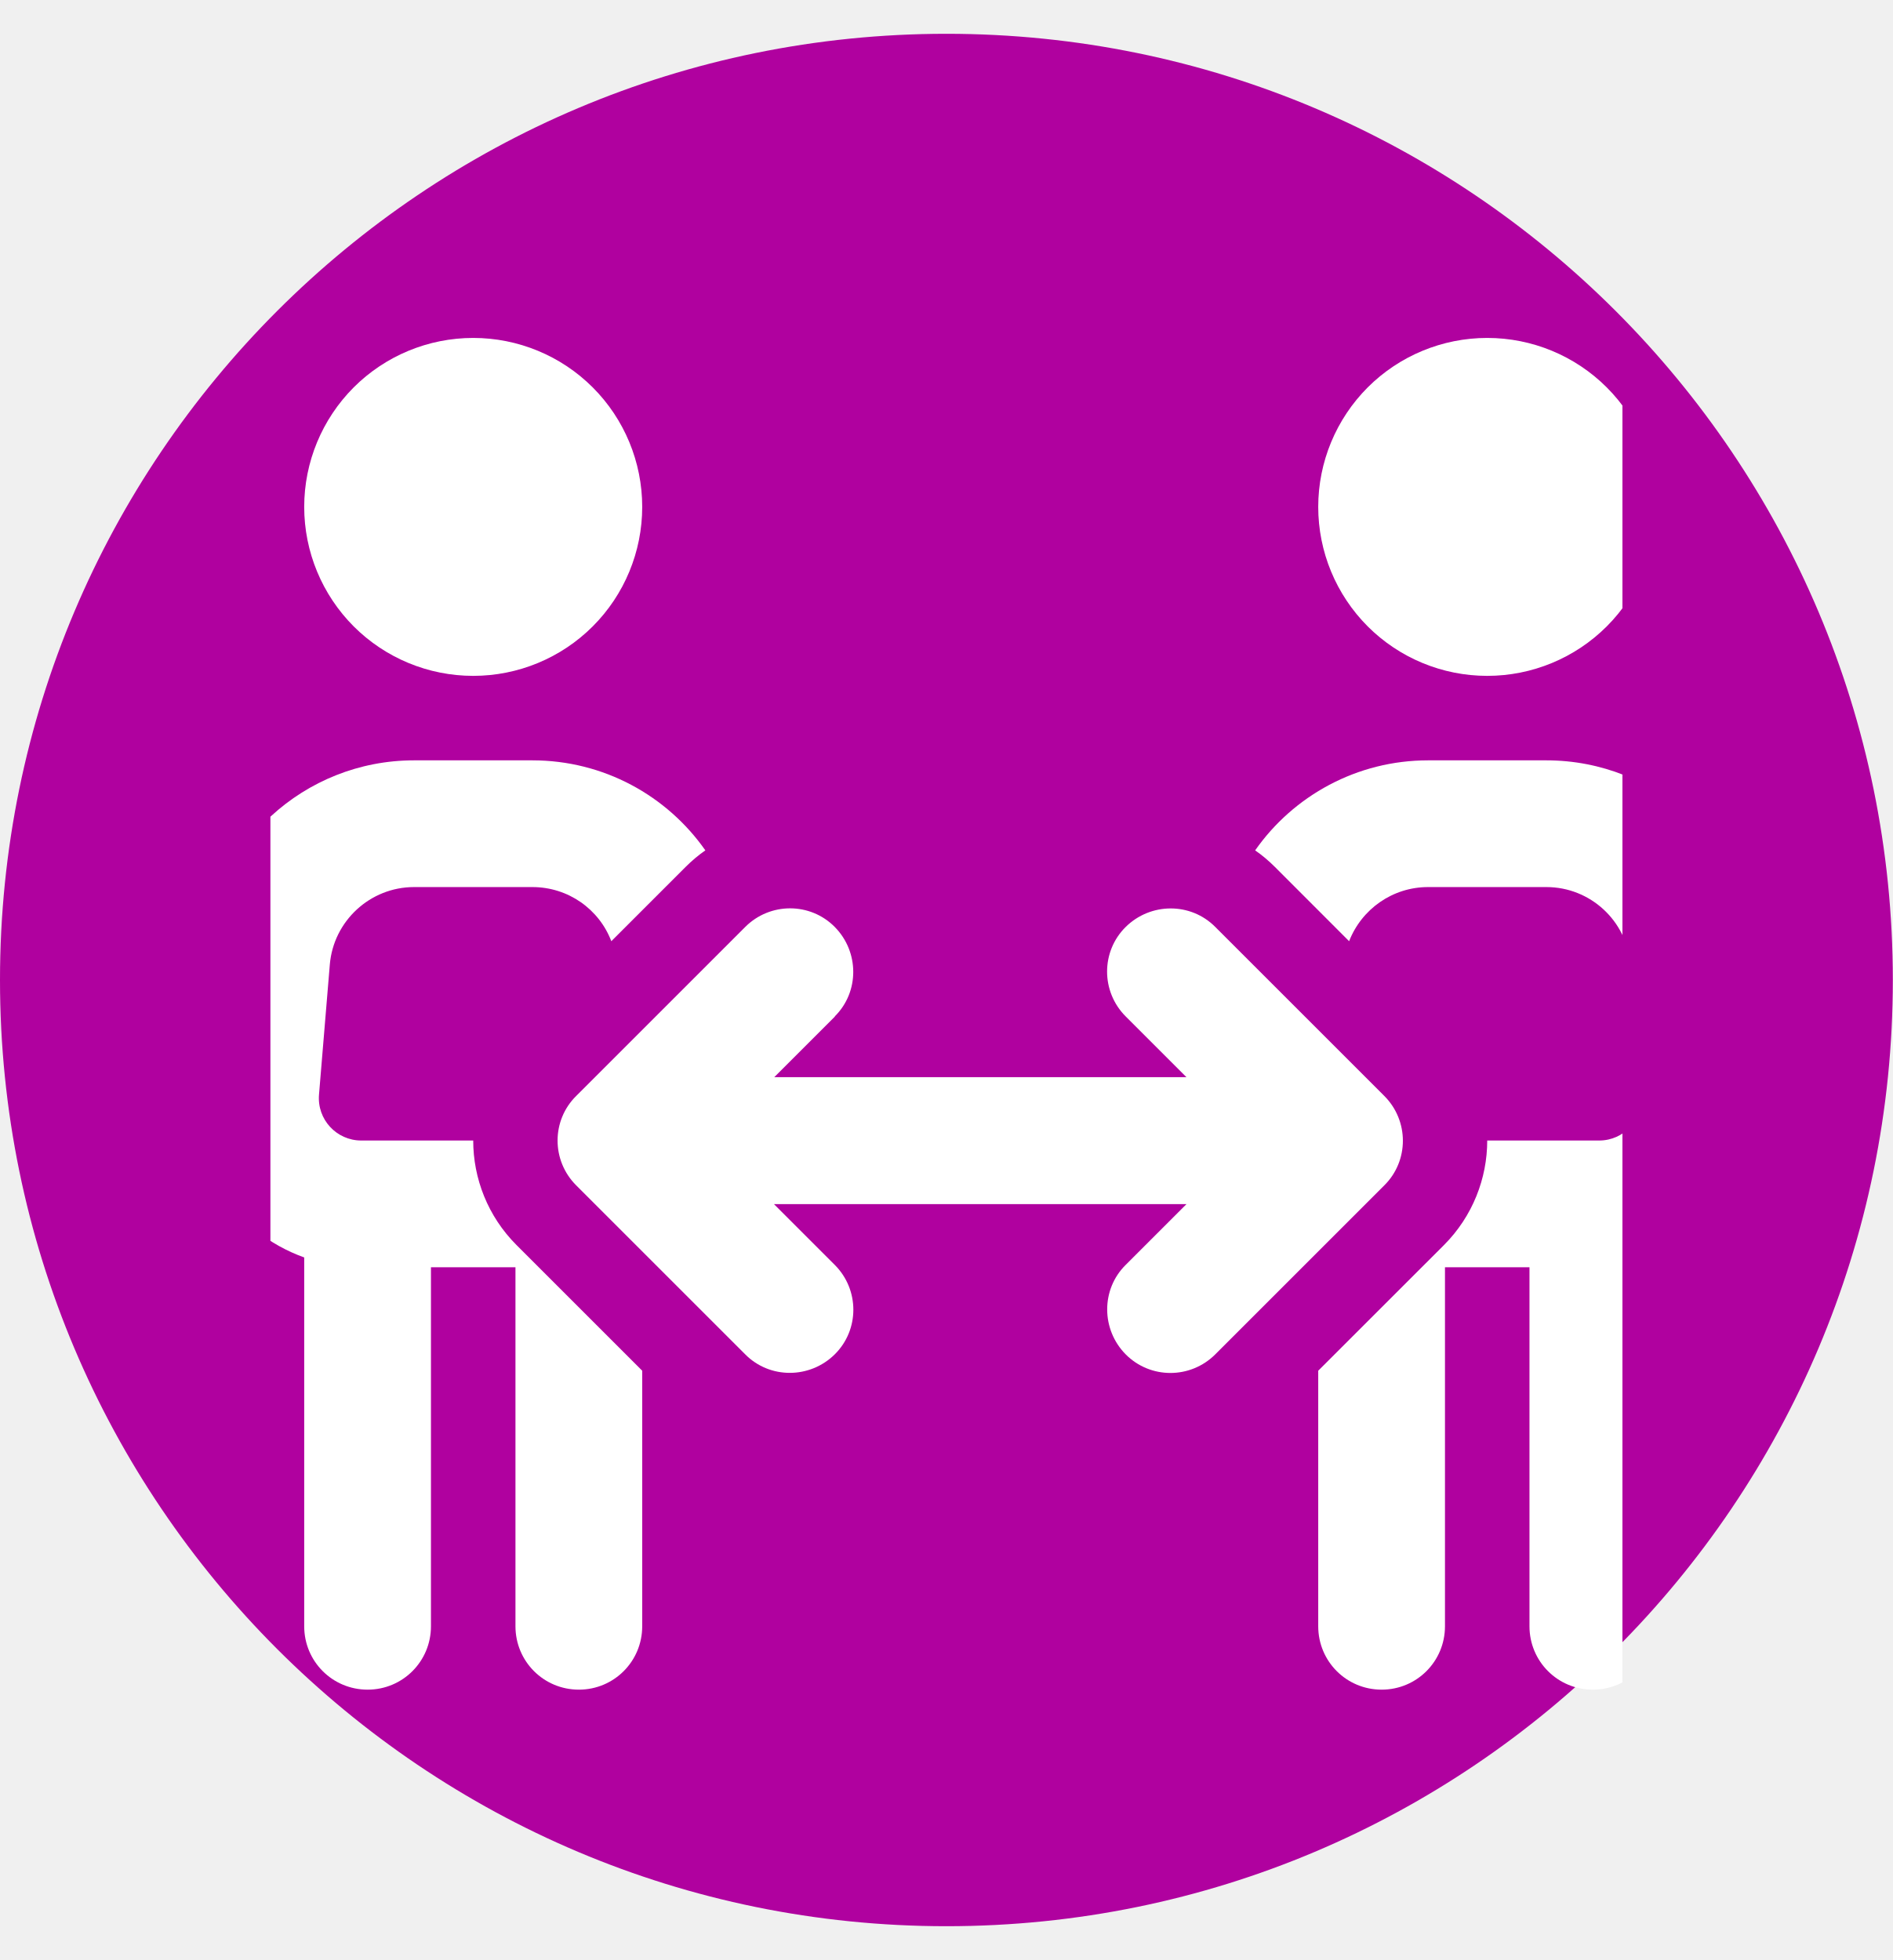
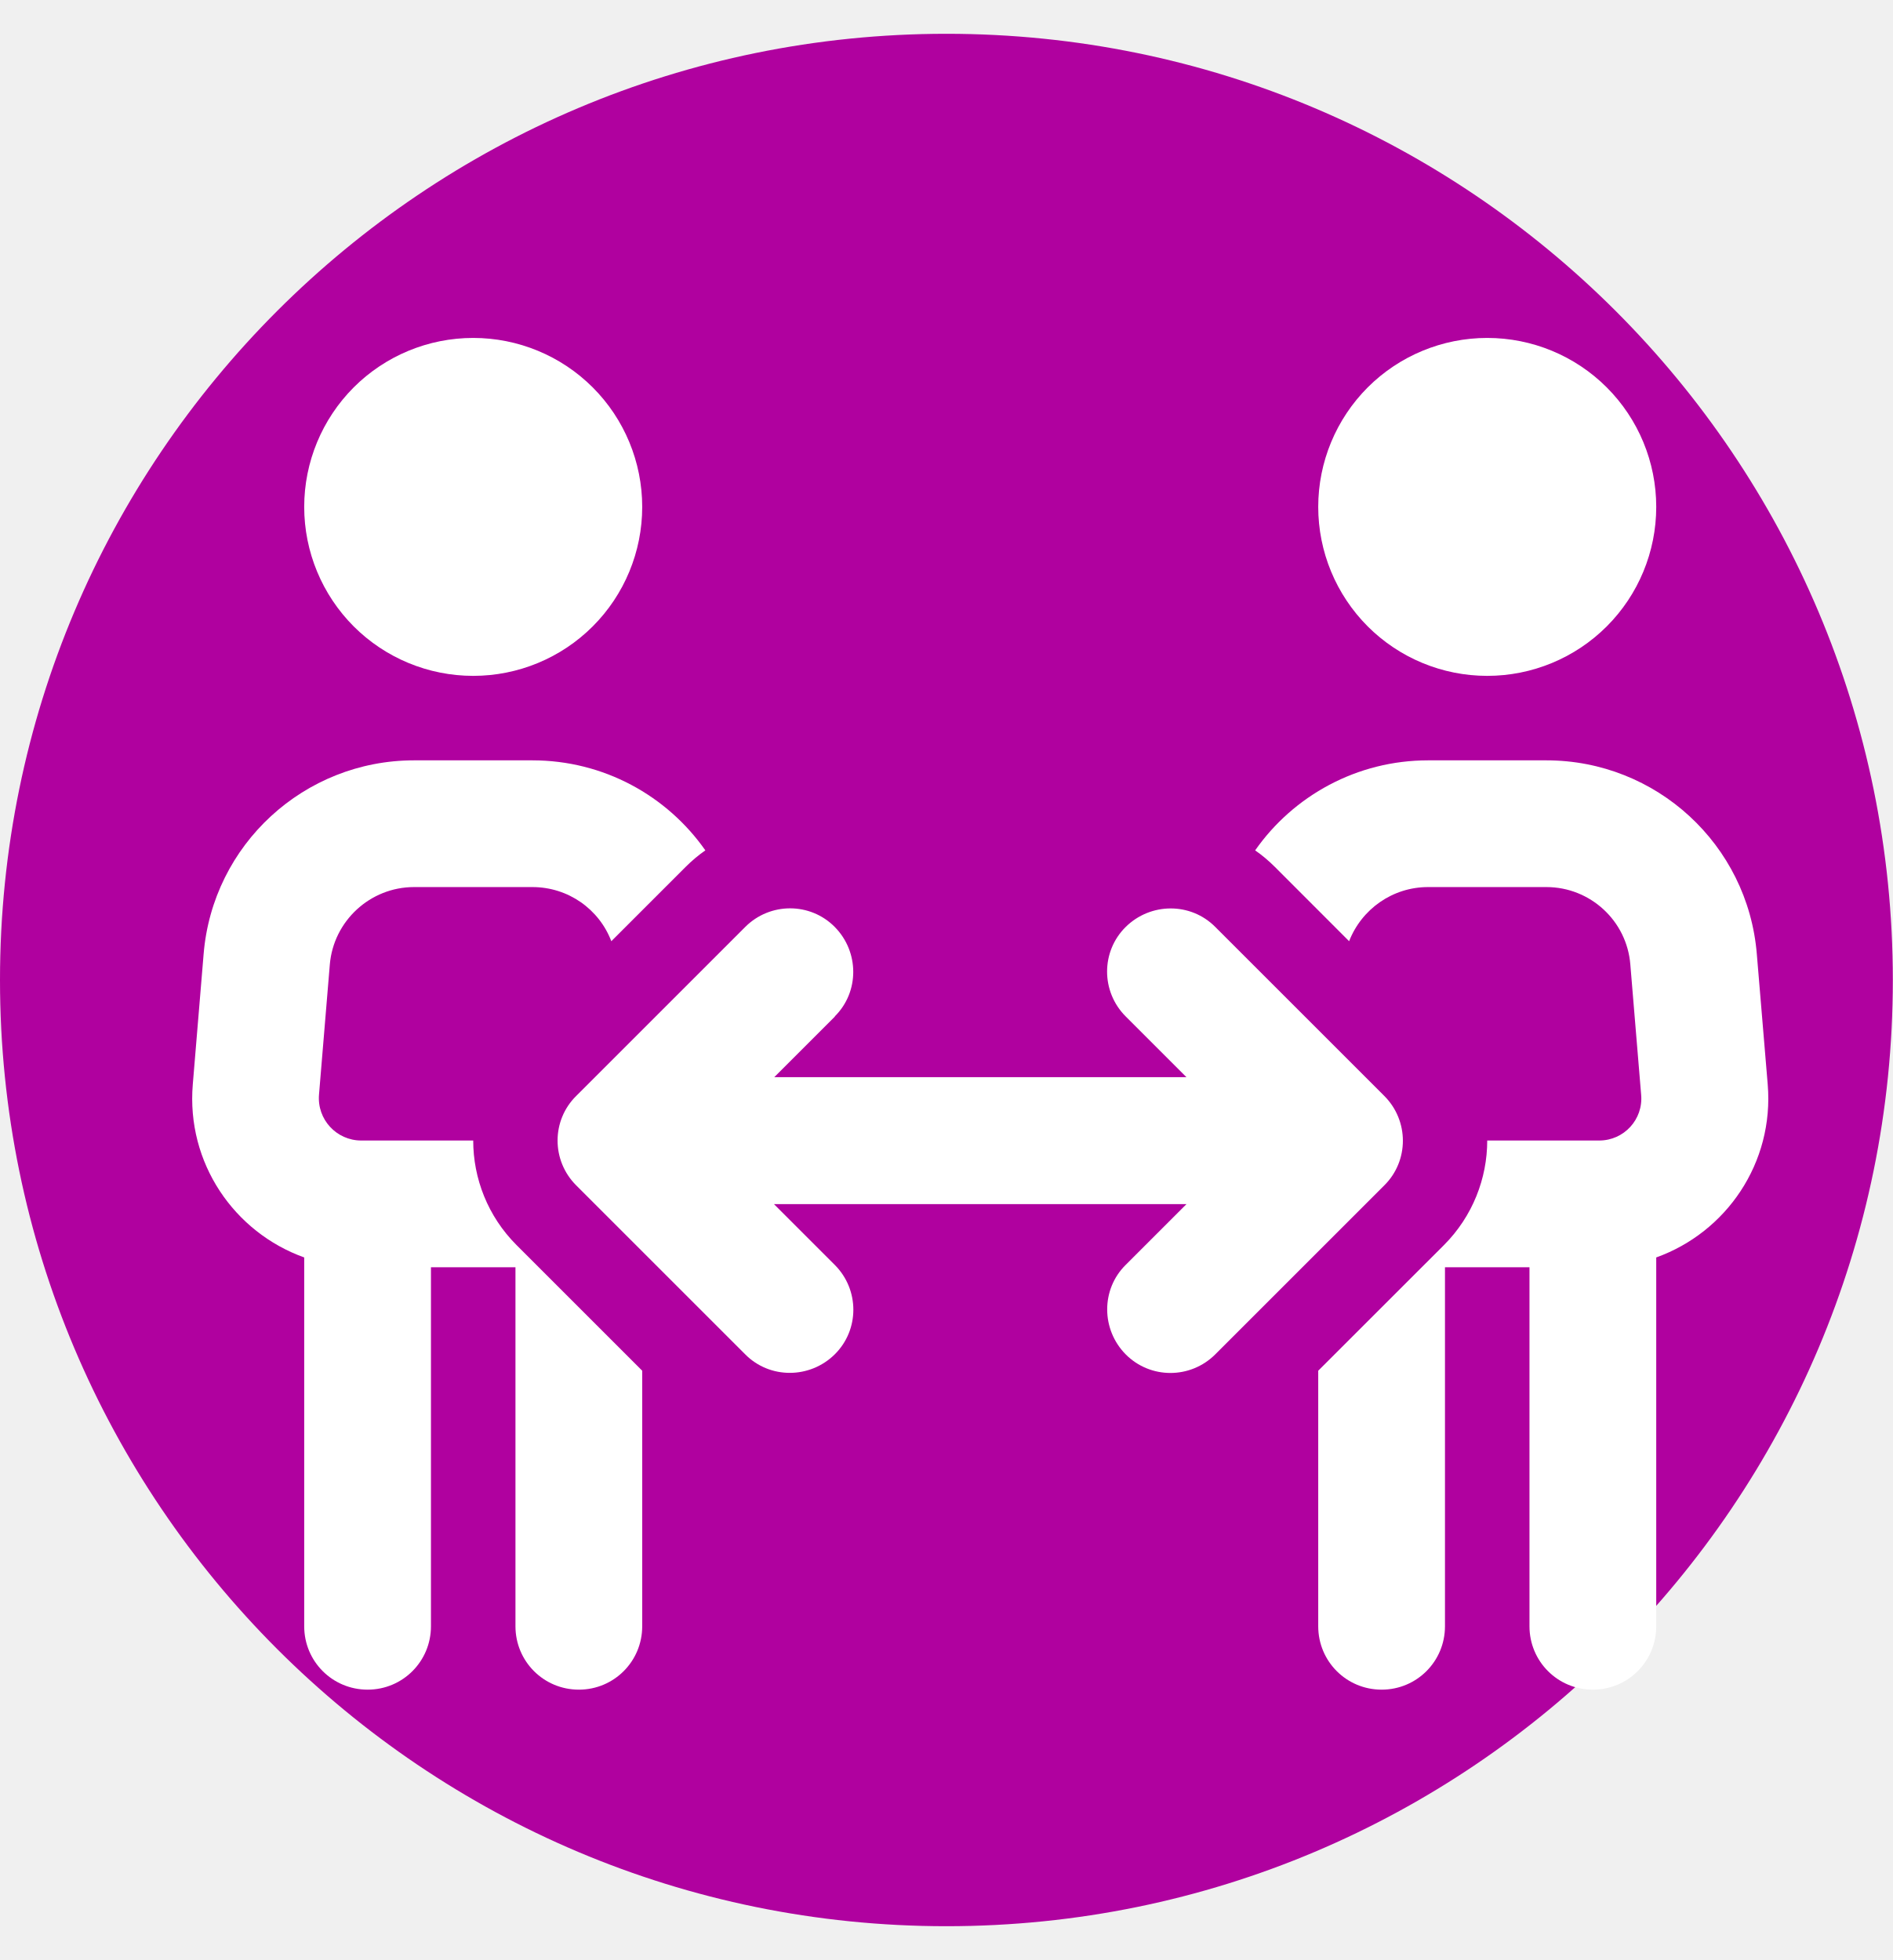
<svg xmlns="http://www.w3.org/2000/svg" width="28" height="29" viewBox="0 0 28 29" fill="none">
  <circle cx="14" cy="14.5" r="14" fill="#B0019F" />
-   <g clip-path="url(#clip0_429_16979)">
-     <g clip-path="url(#clip1_429_16979)">
+   <g clipPath="url(#clip0_429_16979)">
+     <g clipPath="url(#clip1_429_16979)">
      <path d="M4.5 7.5C4.5 6.837 4.764 6.201 5.232 5.732C5.701 5.263 6.337 5 7 5C7.663 5 8.299 5.263 8.768 5.732C9.237 6.201 9.5 6.837 9.5 7.5C9.5 8.163 9.237 8.799 8.768 9.268C8.299 9.737 7.663 10 7 10C6.337 10 5.701 9.737 5.232 9.268C4.764 8.799 4.5 8.163 4.5 7.5ZM6.125 13.125C5.477 13.125 4.934 13.625 4.879 14.27L4.719 16.195C4.688 16.562 4.977 16.875 5.344 16.875H5.438H7C7 17.434 7.215 17.996 7.641 18.422L9.5 20.281V24.062C9.5 24.582 9.082 25 8.563 25C8.043 25 7.625 24.582 7.625 24.062V18.75H6.375V24.062C6.375 24.582 5.957 25 5.438 25C4.918 25 4.5 24.582 4.5 24.062V18.605C3.465 18.234 2.754 17.207 2.852 16.043L3.012 14.117C3.145 12.496 4.5 11.25 6.125 11.25H7.875C8.93 11.25 9.867 11.773 10.434 12.582C10.332 12.652 10.231 12.738 10.141 12.828L9.043 13.926C8.863 13.453 8.406 13.125 7.875 13.125H6.125ZM19.5 24.062V20.281L21.36 18.422C21.785 17.996 22 17.434 22 16.875H23.563H23.656C24.024 16.875 24.309 16.562 24.277 16.199L24.117 14.273C24.067 13.625 23.524 13.125 22.875 13.125H21.125C20.598 13.125 20.141 13.453 19.957 13.926L18.86 12.828C18.766 12.734 18.668 12.652 18.567 12.582C19.133 11.773 20.074 11.25 21.125 11.25H22.875C24.5 11.25 25.856 12.496 25.988 14.117L26.149 16.043C26.246 17.207 25.535 18.234 24.5 18.605V24.062C24.5 24.582 24.082 25 23.563 25C23.043 25 22.625 24.582 22.625 24.062V18.75H21.375V24.062C21.375 24.582 20.957 25 20.438 25C19.918 25 19.5 24.582 19.5 24.062ZM19.5 7.5C19.5 6.837 19.764 6.201 20.232 5.732C20.701 5.263 21.337 5 22 5C22.663 5 23.299 5.263 23.768 5.732C24.237 6.201 24.5 6.837 24.5 7.5C24.5 8.163 24.237 8.799 23.768 9.268C23.299 9.737 22.663 10 22 10C21.337 10 20.701 9.737 20.232 9.268C19.764 8.799 19.5 8.163 19.5 7.5ZM12.352 15.039L11.453 15.938H17.551L16.652 15.039C16.285 14.672 16.285 14.078 16.652 13.715C17.02 13.352 17.613 13.348 17.977 13.715L20.477 16.215C20.844 16.582 20.844 17.176 20.477 17.539L17.977 20.039C17.61 20.406 17.016 20.406 16.652 20.039C16.289 19.672 16.285 19.078 16.652 18.715L17.551 17.816H11.449L12.348 18.715C12.715 19.082 12.715 19.676 12.348 20.039C11.981 20.402 11.387 20.406 11.024 20.039L8.524 17.539C8.156 17.172 8.156 16.578 8.524 16.215L11.024 13.715C11.391 13.348 11.985 13.348 12.348 13.715C12.711 14.082 12.715 14.676 12.348 15.039H12.352Z" fill="white" />
    </g>
  </g>
  <defs>
    <clipPath id="clip0_429_16979">
      <rect width="20" height="20" fill="white" transform="translate(4 5)" />
    </clipPath>
    <clipPath id="clip1_429_16979">
      <rect width="25" height="20" fill="white" transform="translate(2 5)" />
    </clipPath>
  </defs>
</svg>
